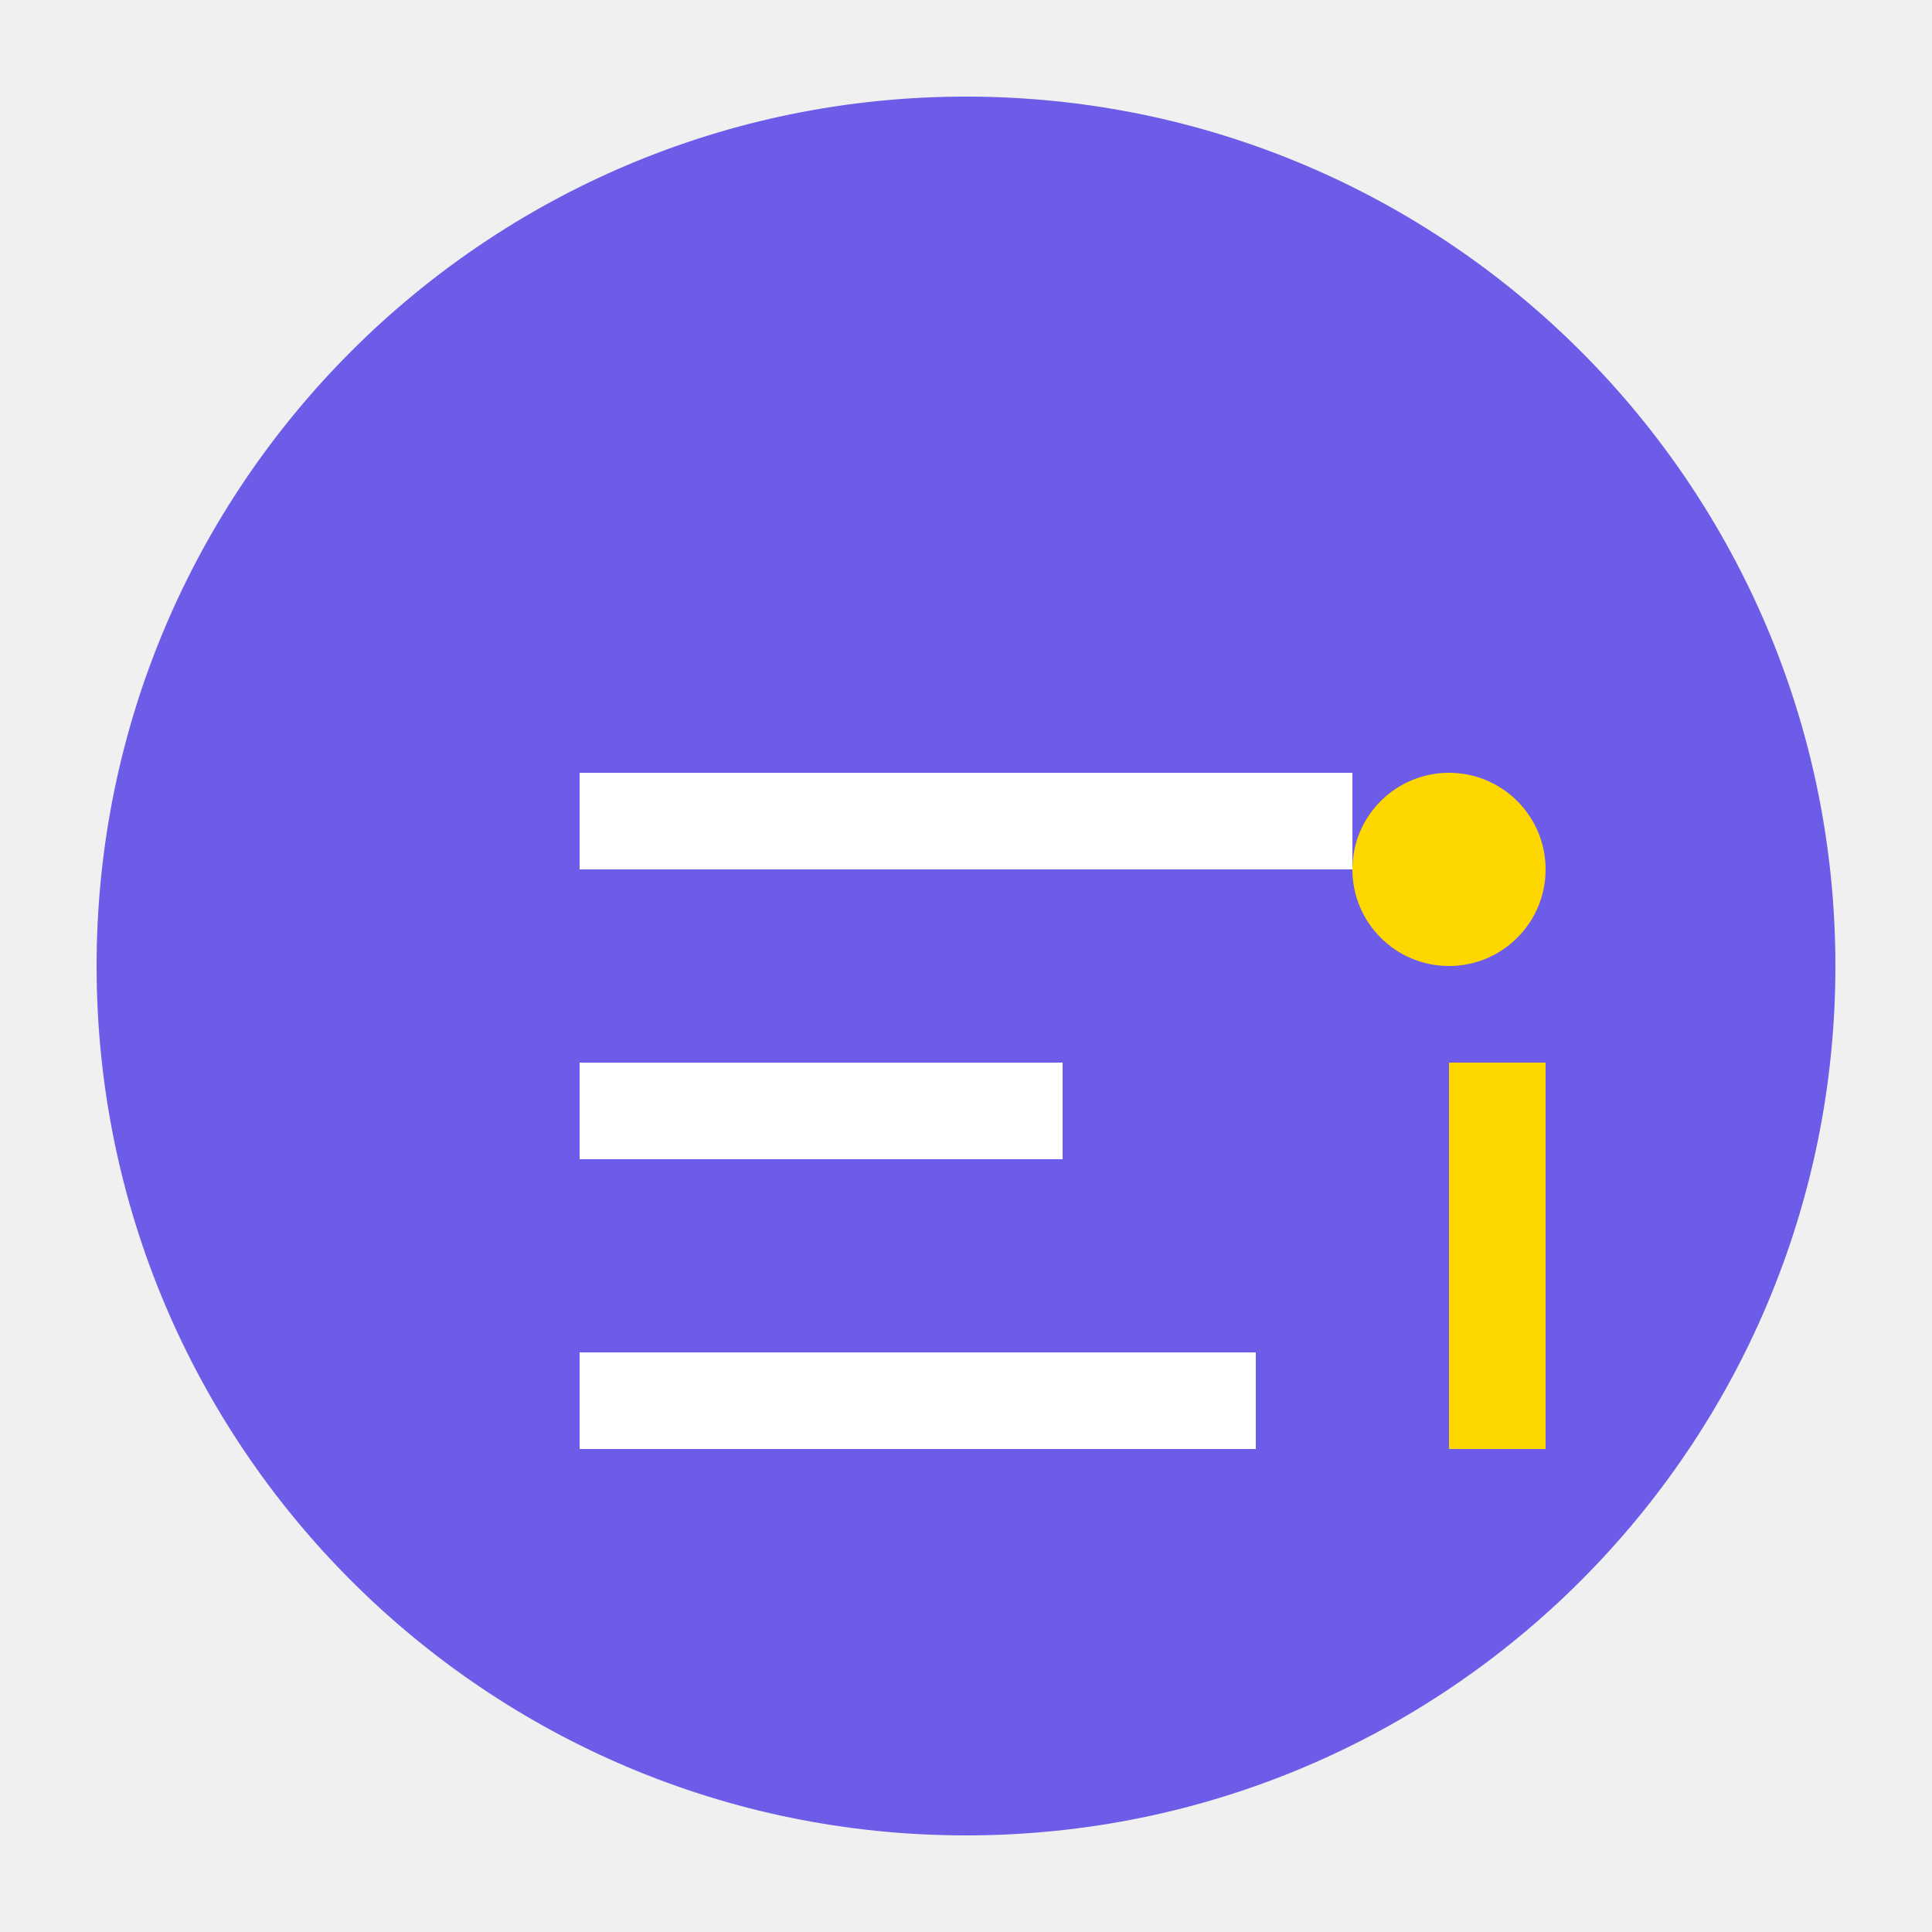
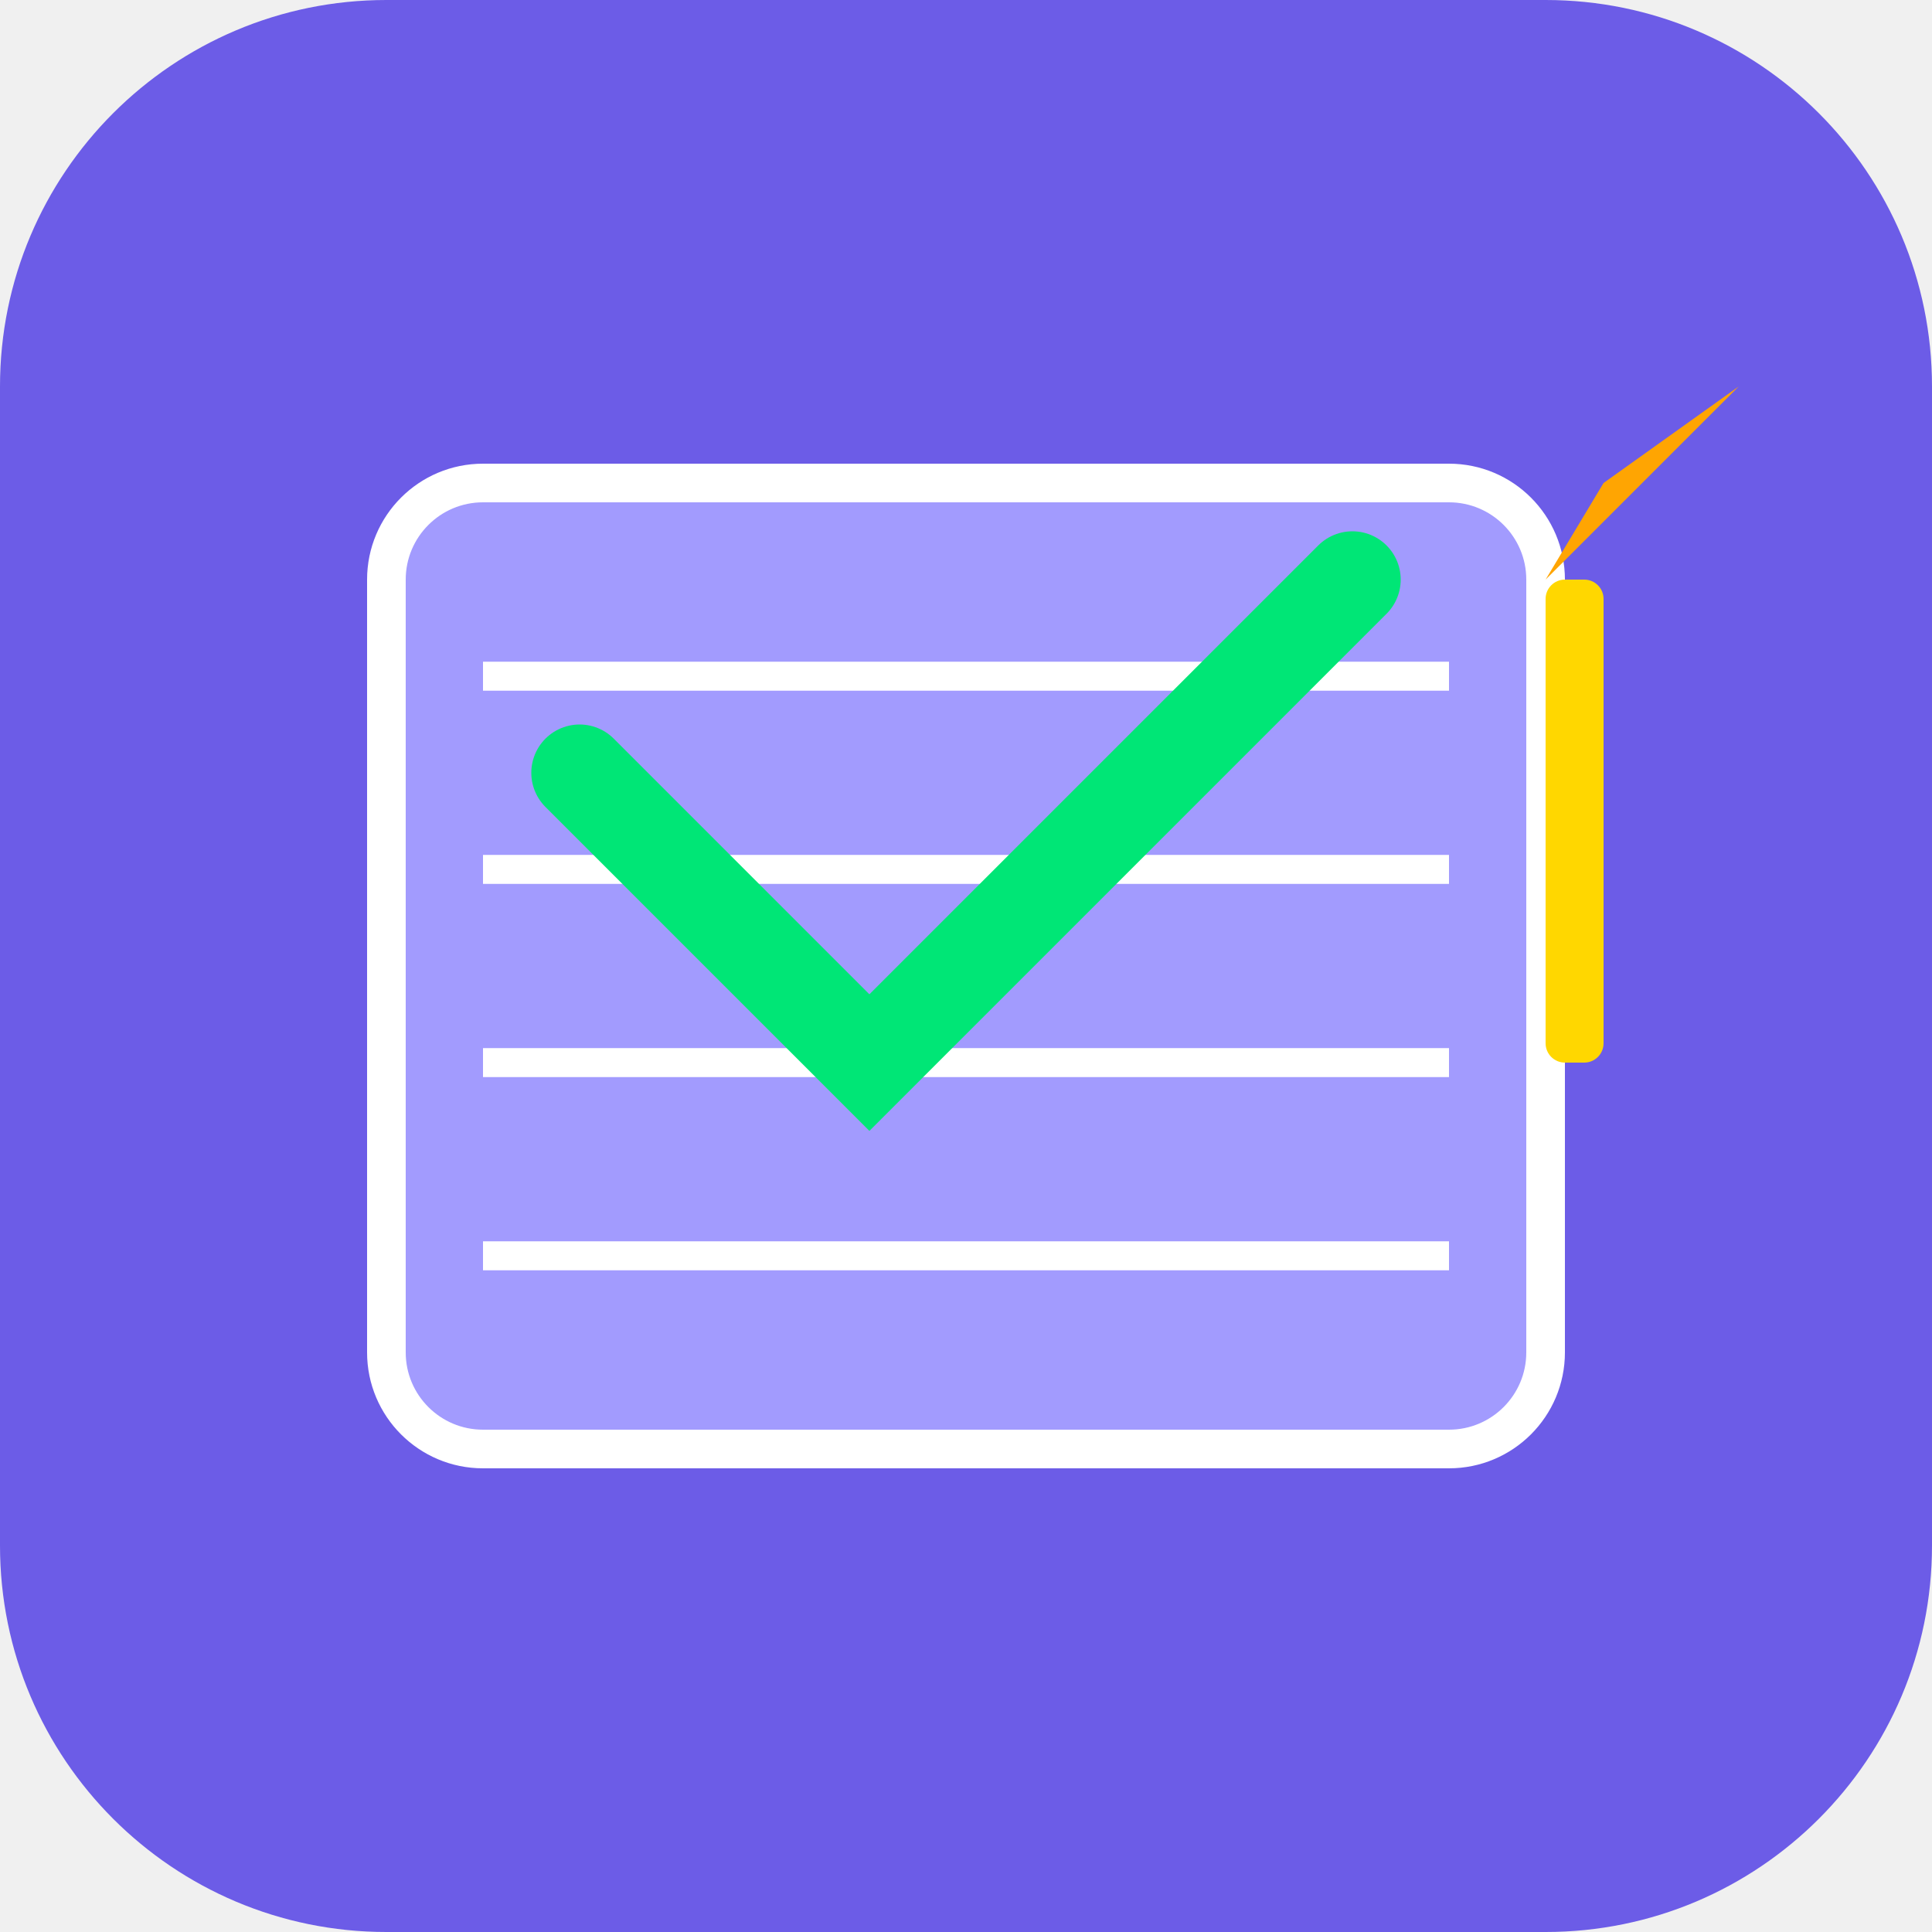
<svg xmlns="http://www.w3.org/2000/svg" viewBox="0 0 100 100">
-   <circle cx="50" cy="50" r="45" fill="#6C5CE7" />
-   <path d="M30 40 L70 40 L70 45 L30 45 Z" fill="white" />
-   <path d="M30 55 L55 55 L55 60 L30 60 Z" fill="white" />
-   <path d="M30 70 L65 70 L65 75 L30 75 Z" fill="white" />
-   <path d="M75 55 L80 55 L80 75 L75 75 Z" fill="#FFD700" />
-   <circle cx="75" cy="45" r="5" fill="#FFD700" />
+   <rect width="100" height="100" rx="20" fill="#6C5CE7" />
+   <rect x="20" y="25" width="60" height="50" rx="5" fill="#A29BFE" stroke="#FFF" stroke-width="2" />
+   <line x1="25" y1="35" x2="75" y2="35" stroke="#FFF" stroke-width="1.5" />
+   <line x1="25" y1="45" x2="75" y2="45" stroke="#FFF" stroke-width="1.5" />
+   <line x1="25" y1="55" x2="75" y2="55" stroke="#FFF" stroke-width="1.5" />
+   <line x1="25" y1="65" x2="75" y2="65" stroke="#FFF" stroke-width="1.5" />
+   <path d="M30 40 L45 55 L70 30" fill="none" stroke="#00E676" stroke-width="5" stroke-linecap="round" />
+   <rect x="80" y="30" width="3" height="25" rx="1" fill="#FFD700" />
+   <path d="M80 30 L90 20 L83 25 Z" fill="#FFA502" />
</svg>
